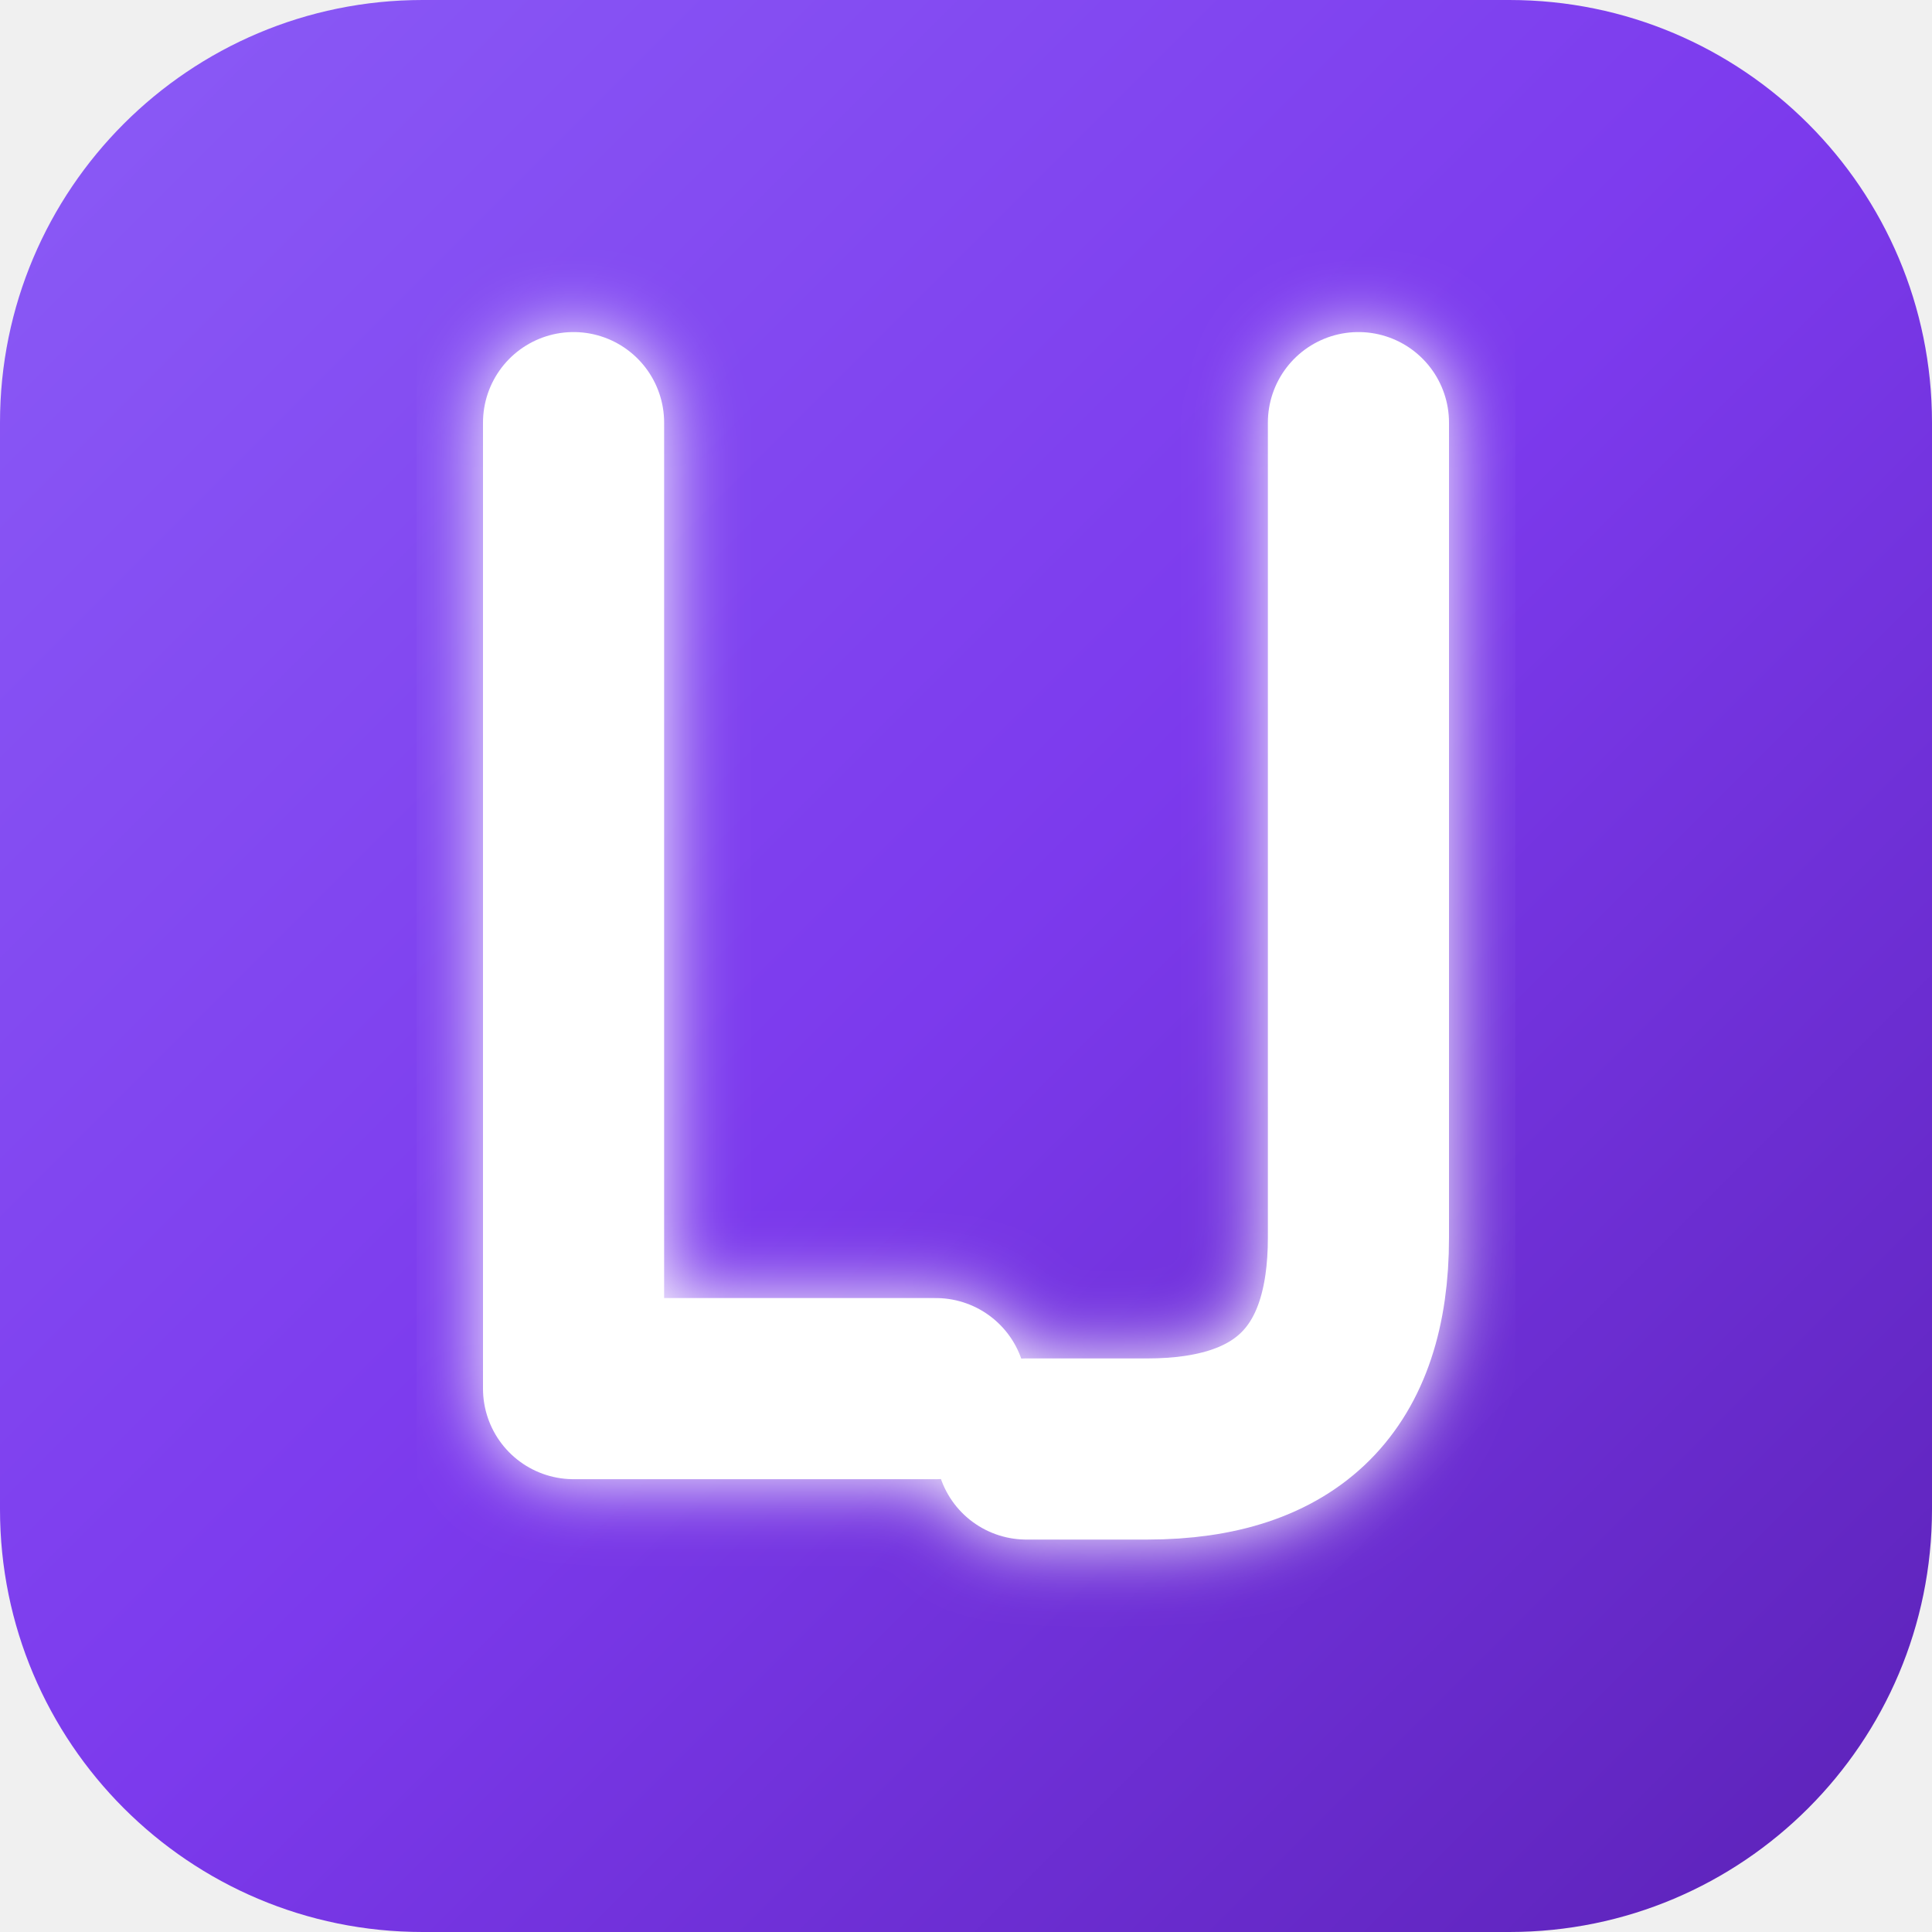
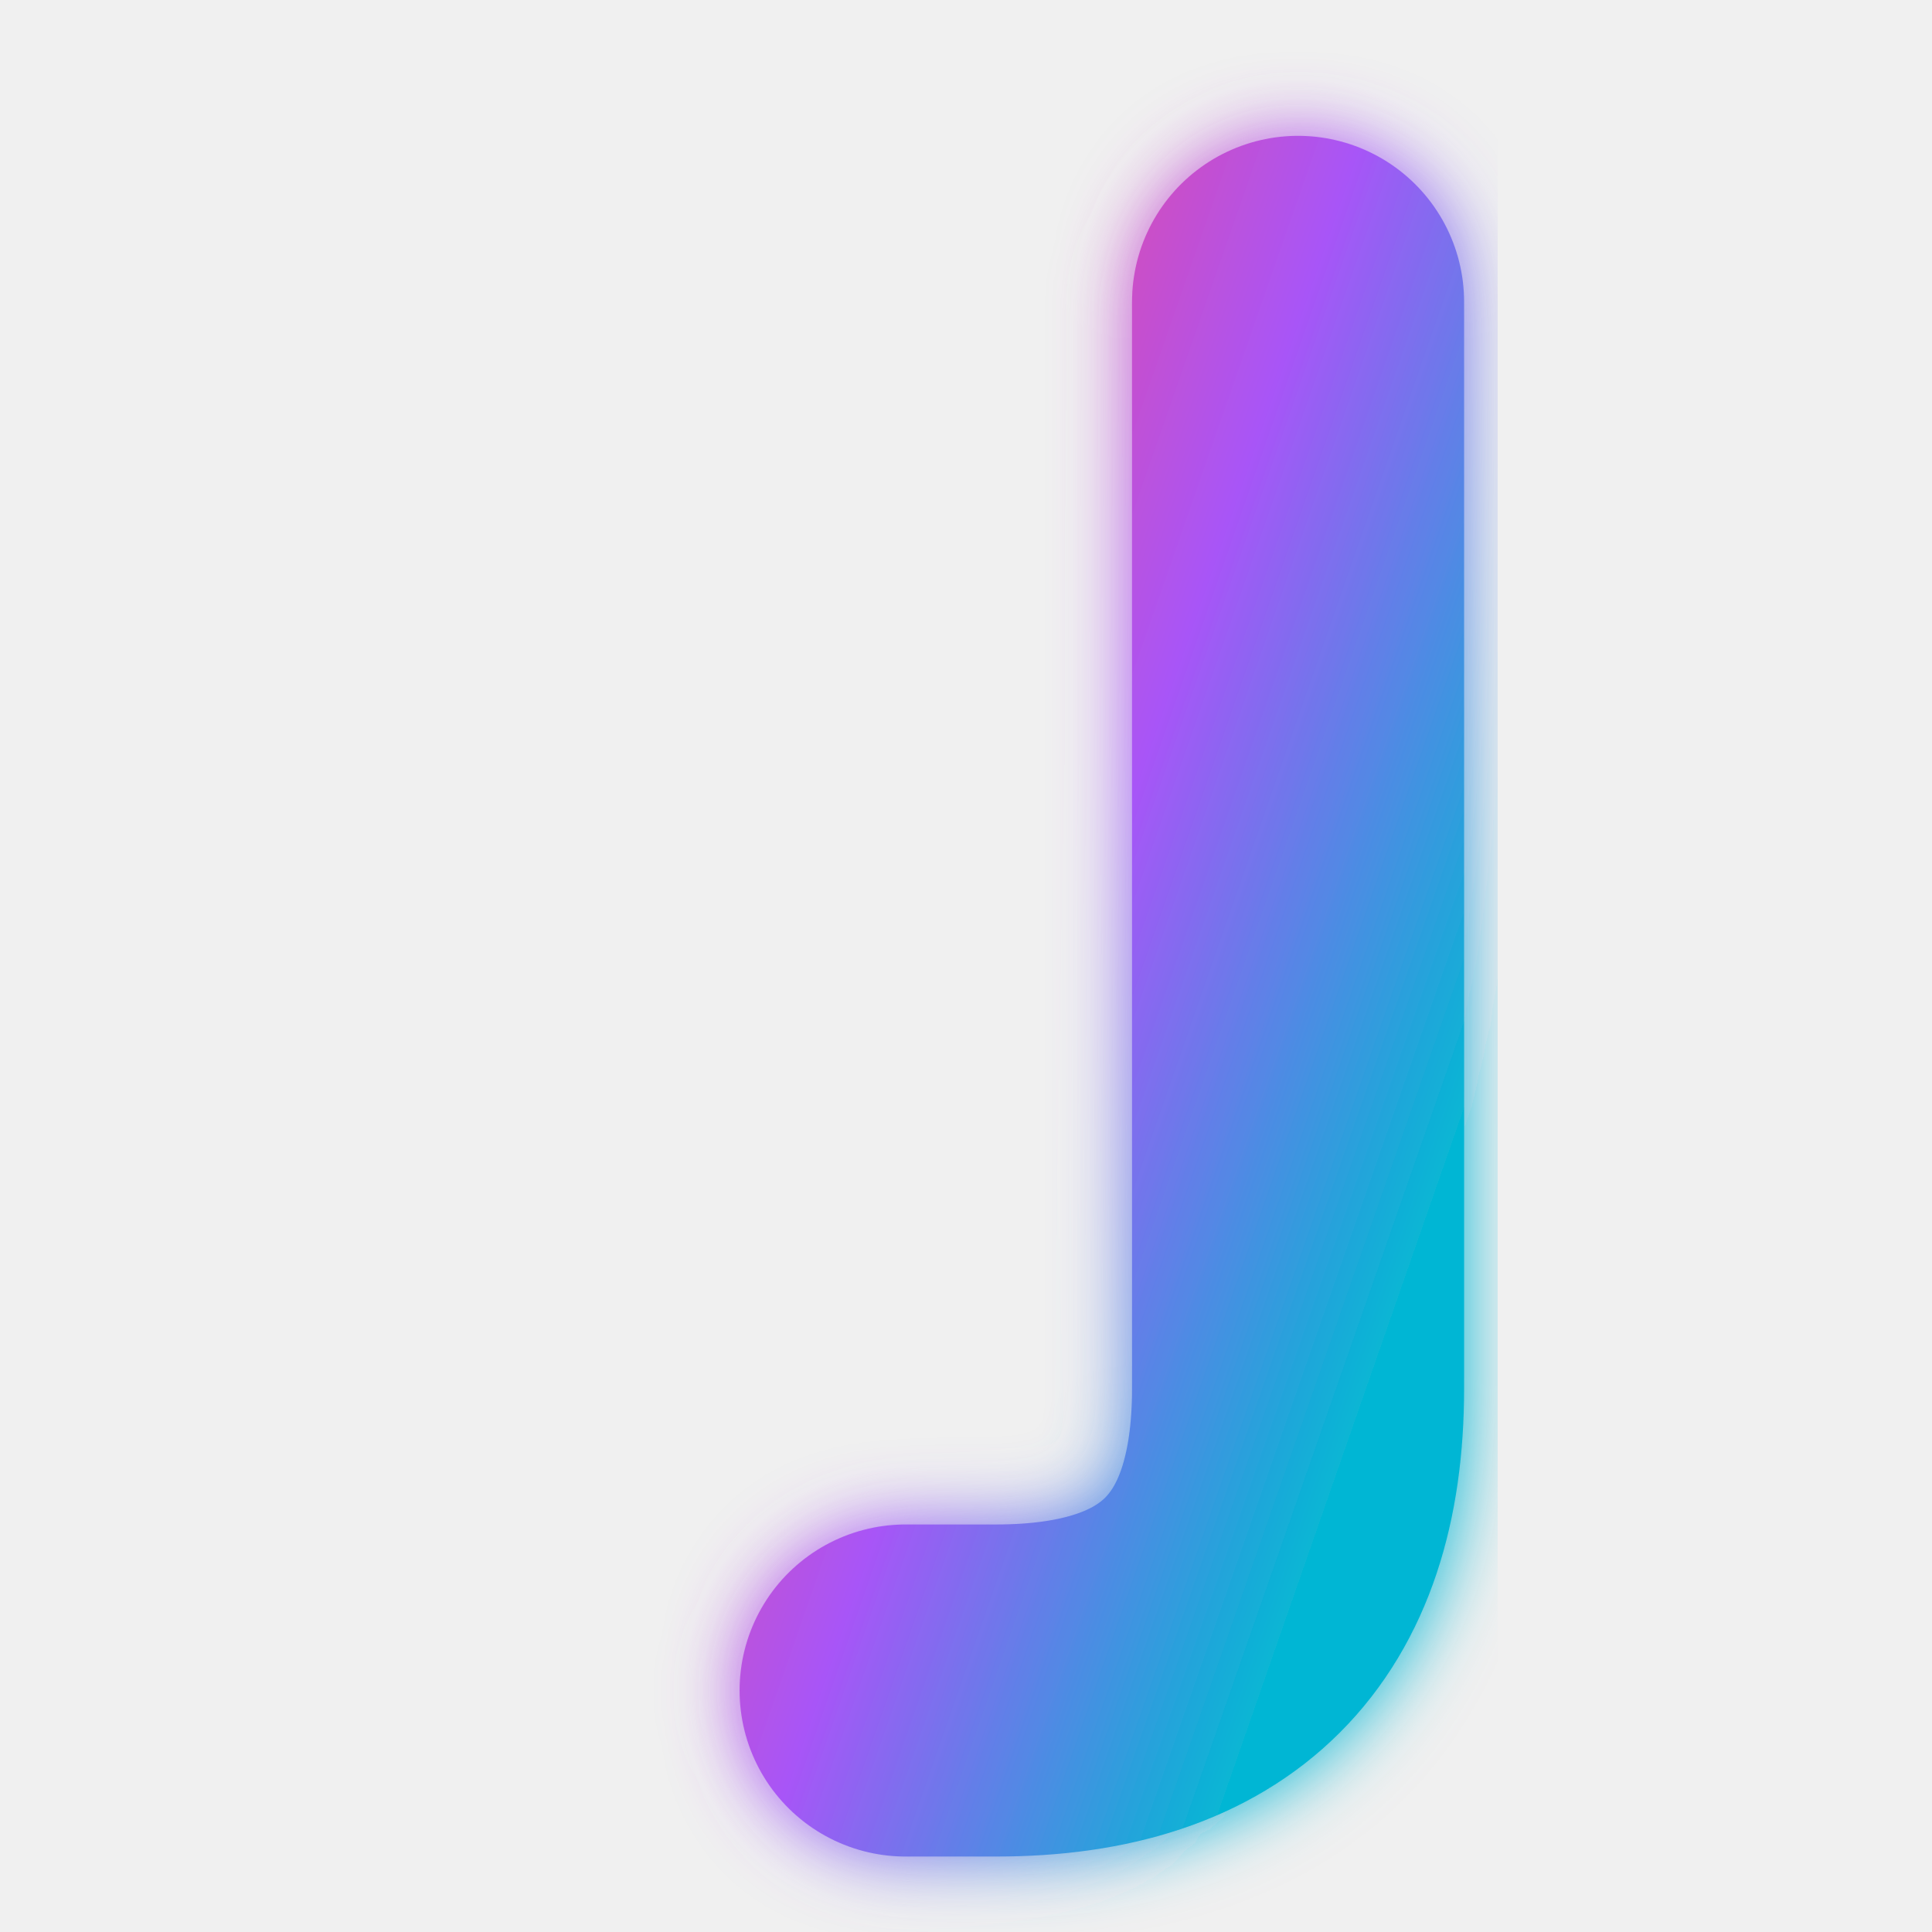
<svg xmlns="http://www.w3.org/2000/svg" viewBox="0 0 64 64" width="64" height="64" role="img" aria-label="LeadJourney">
  <defs>
-     <linearGradient id="lj-grad" x1="0" y1="0" x2="1" y2="1">
-       <stop offset="0%" stop-color="#8B5CF6" />
-       <stop offset="50%" stop-color="#7C3AED" />
-       <stop offset="100%" stop-color="#5B21B6" />
+     <linearGradient id="lj-grad" x1="10%" y1="0%" x2="90%" y2="100%">
+       <stop offset="0%" stop-color="#EC4899" />
+       <stop offset="45%" stop-color="#A855F7" />
+       <stop offset="100%" stop-color="#06B6D4" />
    </linearGradient>
-     <filter id="lj-glow" x="-20%" y="-20%" width="140%" height="140%">
-       <feGaussianBlur stdDeviation="1.2" result="blur" />
+     <filter id="lj-glow" x="-30%" y="-30%" width="160%" height="160%">
+       <feGaussianBlur stdDeviation="1.2" result="b" />
      <feMerge>
-         <feMergeNode in="blur" />
+         <feMergeNode in="b" />
        <feMergeNode in="SourceGraphic" />
      </feMerge>
    </filter>
  </defs>
-   <rect width="64" height="64" rx="14" ry="14" fill="url(#lj-grad)" />
-   <g stroke="white" stroke-width="6" stroke-linecap="round" stroke-linejoin="round" fill="none" filter="url(#lj-glow)">
-     <path d="M19 14 L19 46 L31 46" />
-     <path d="M45 14 L45 41 Q45 48 38 48 L34 48" />
+   <g filter="url(#lj-glow)" stroke="url(#lj-grad)" stroke-width="11" stroke-linecap="round" stroke-linejoin="round" fill="none">
+     <path d="M21 10 L21 50" />
+     <path d="M43 10 L43 46 Q43 56 33 56 L30 56" />
  </g>
</svg>
